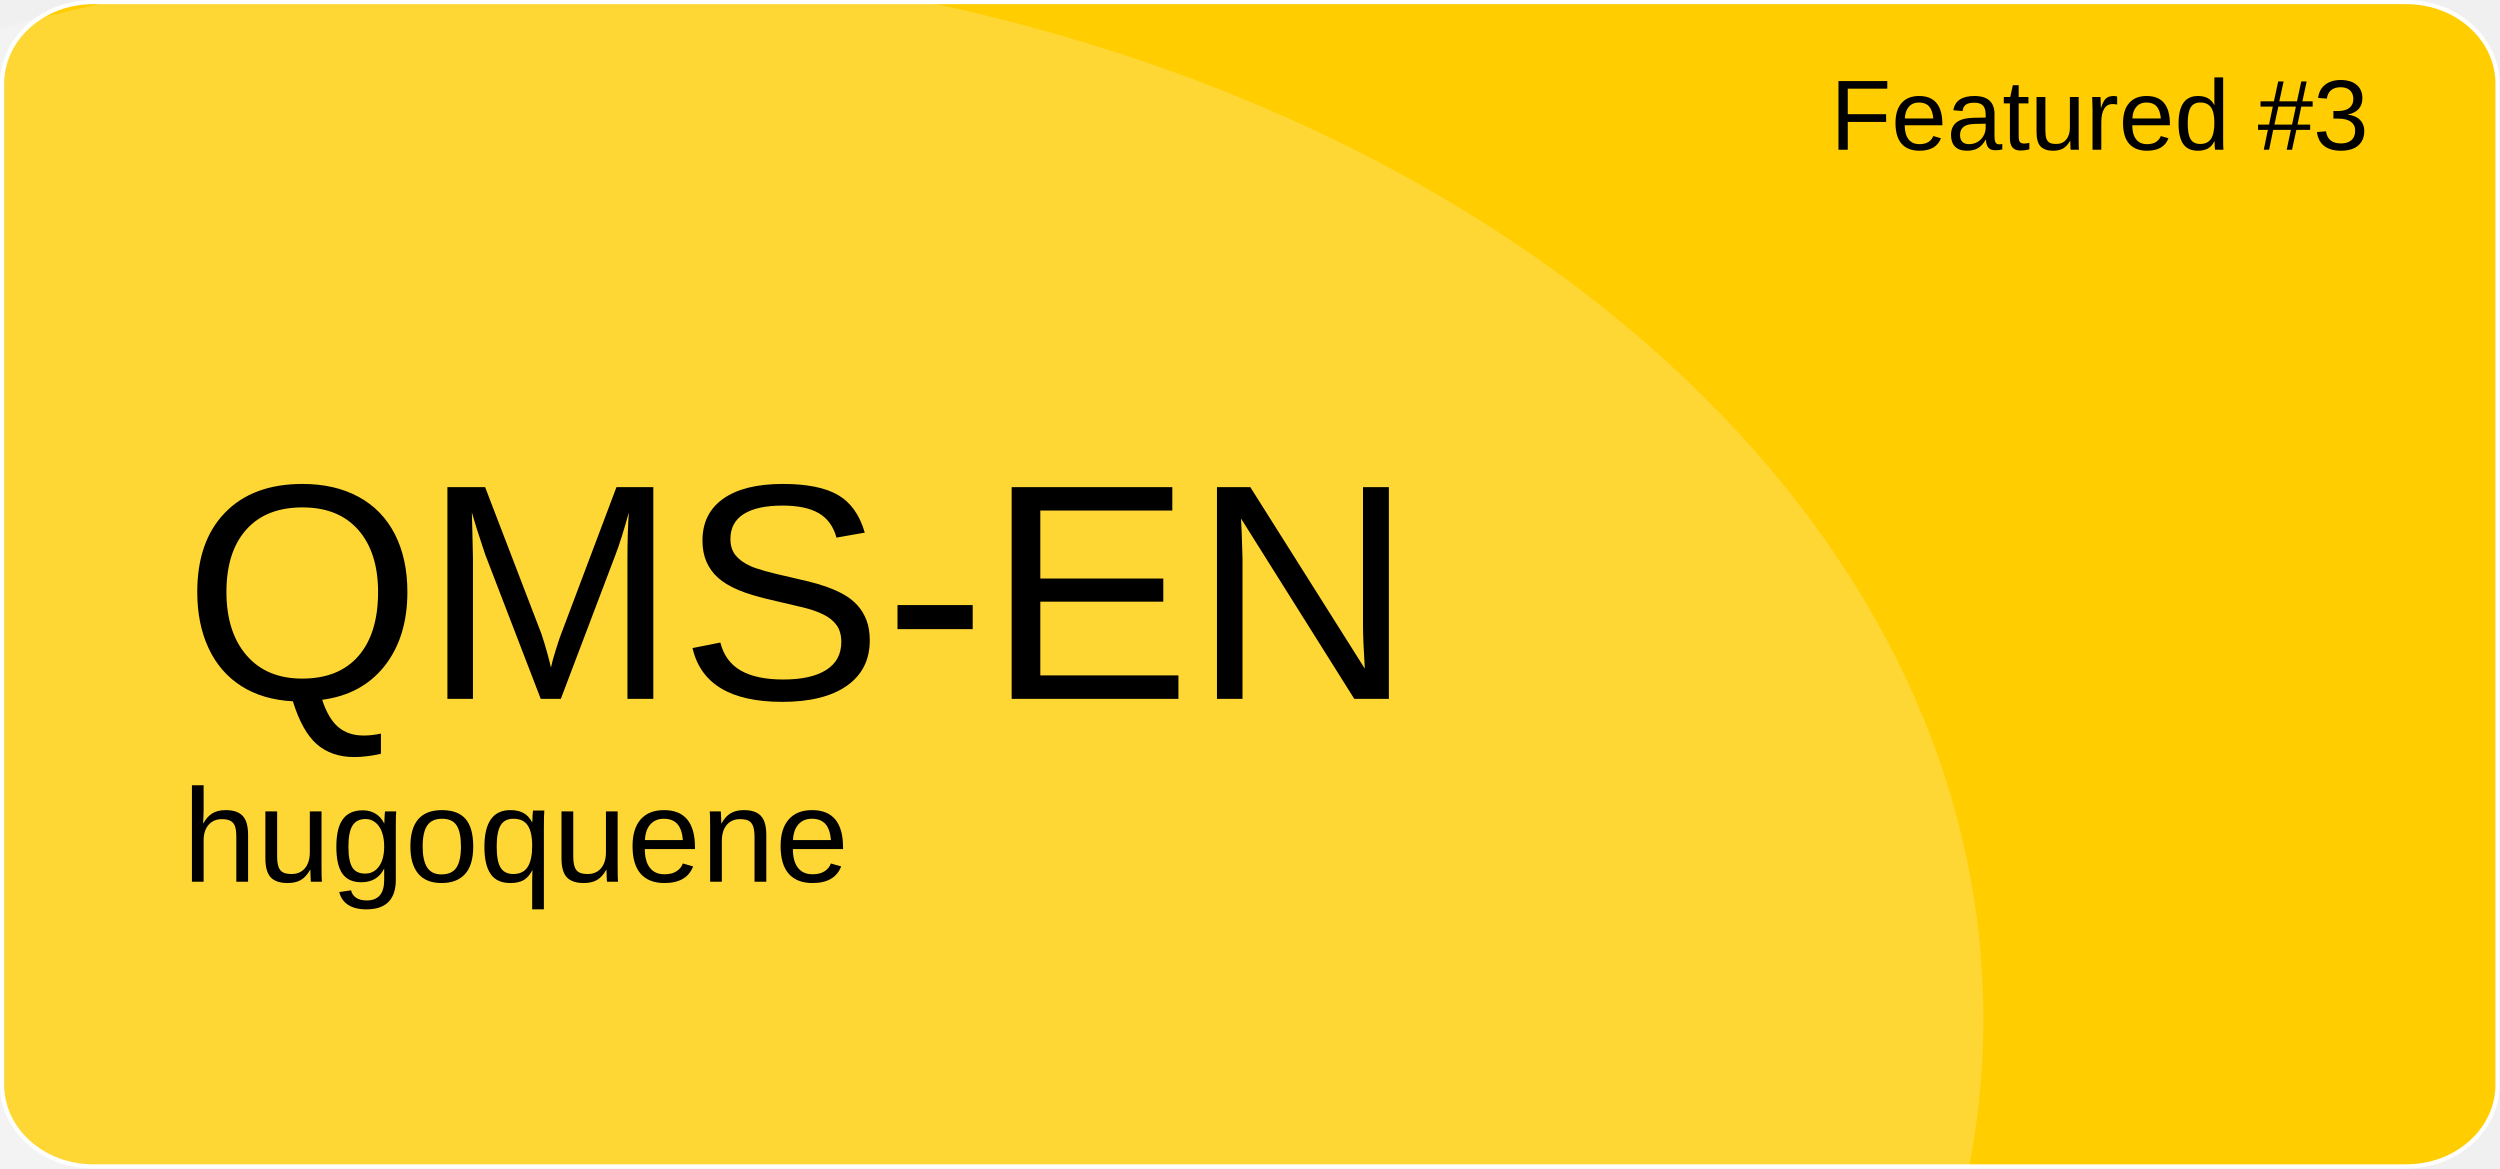
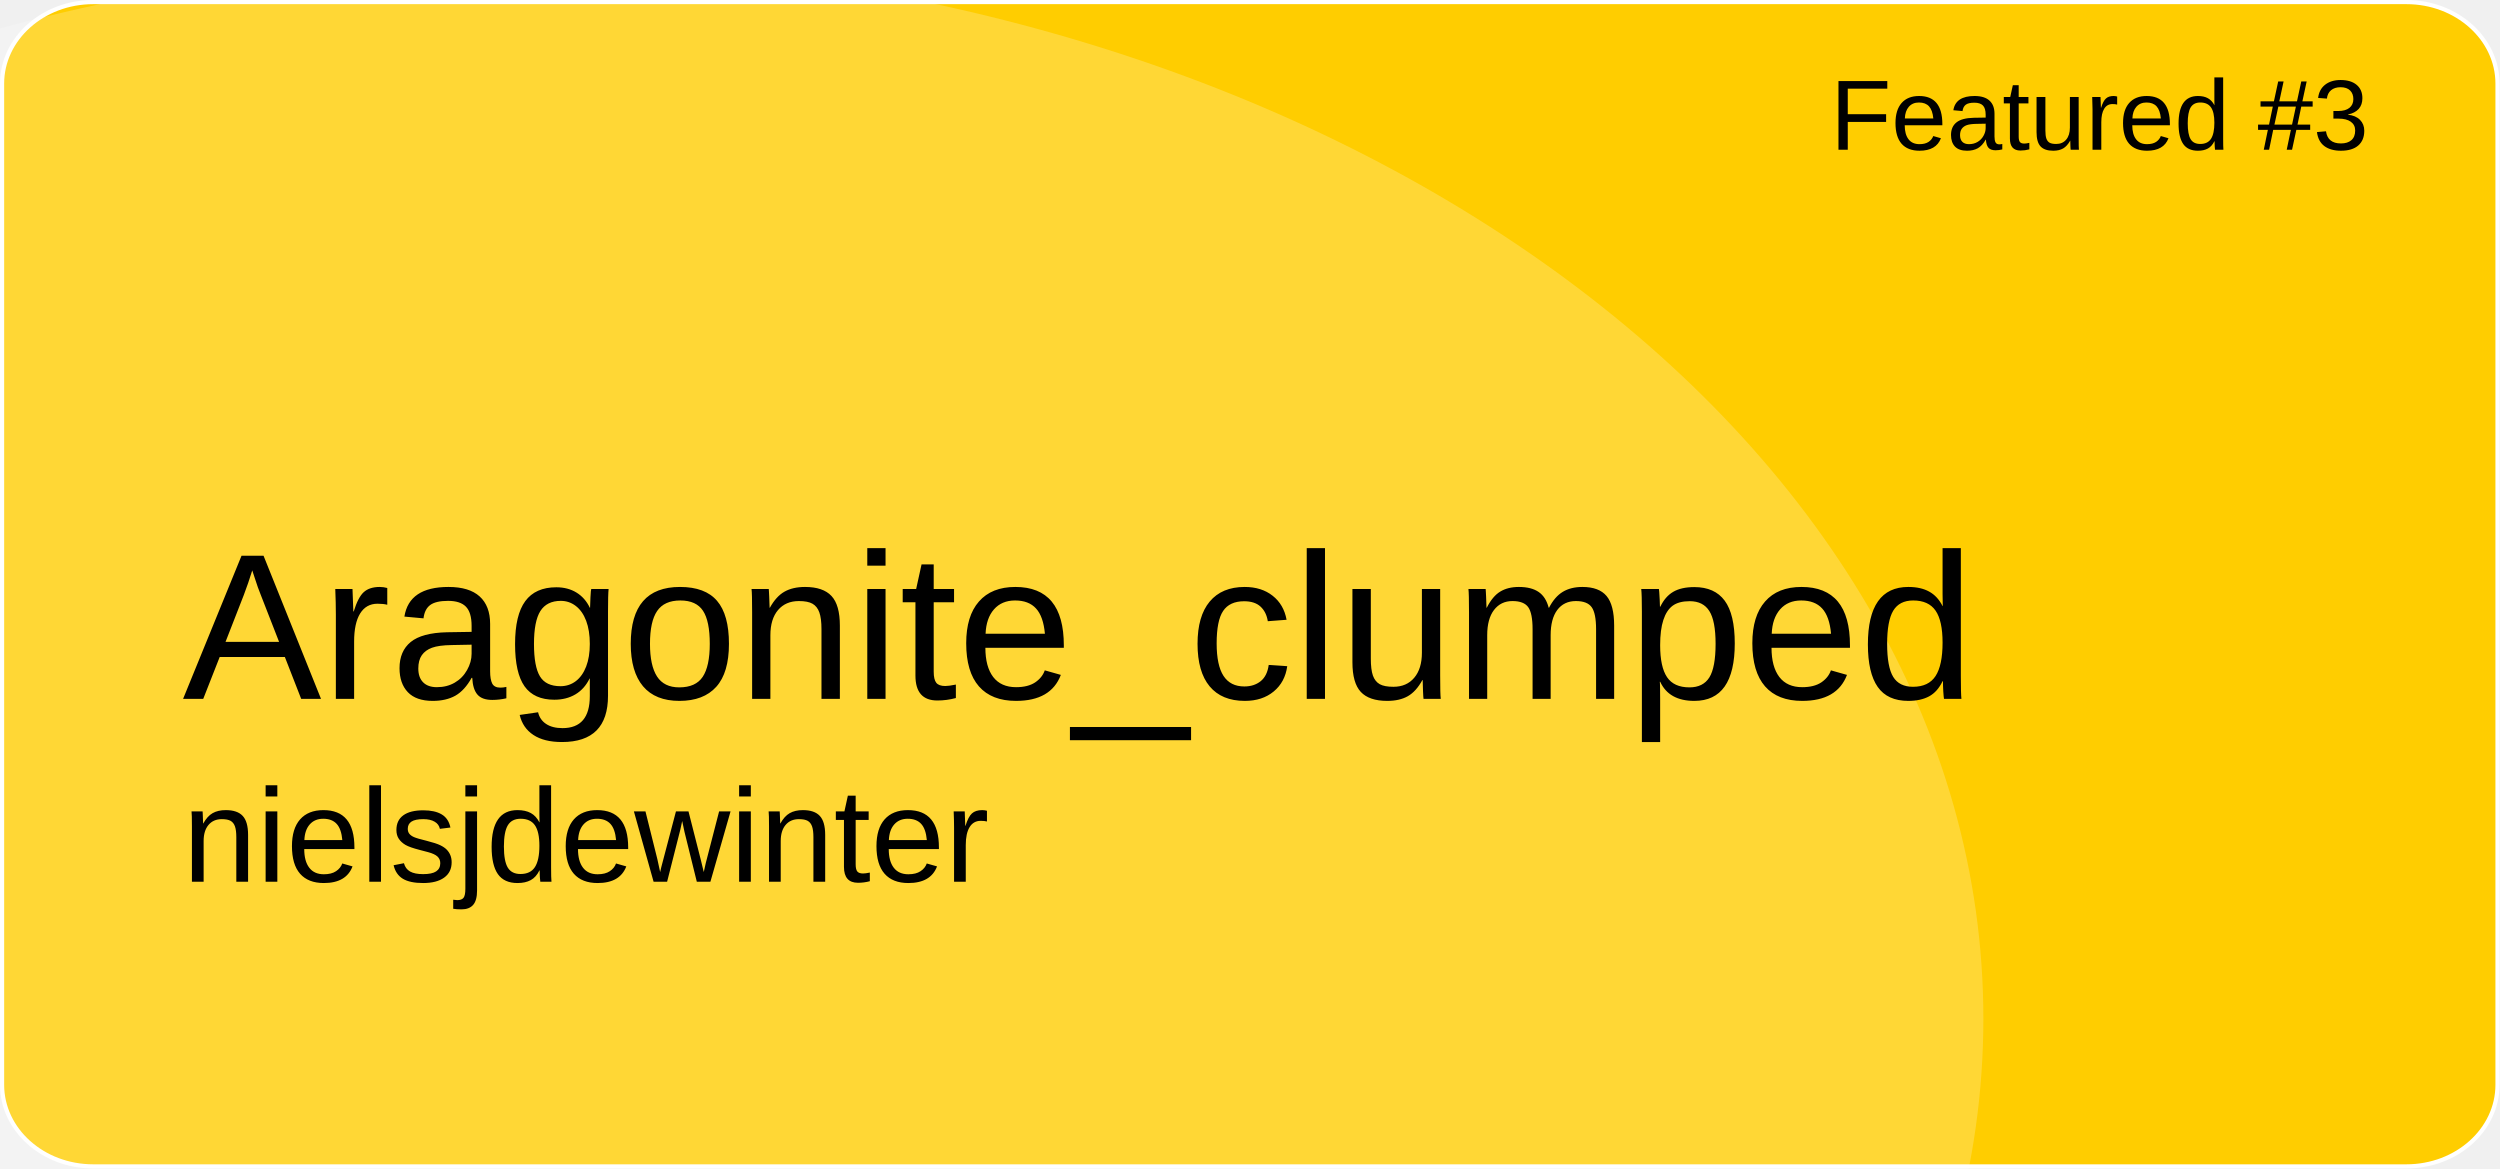
<svg xmlns="http://www.w3.org/2000/svg" version="1.1" id="a" x="0px" y="0px" viewBox="0 0 601 281" style="enable-background:new 0 0 601 281;" xml:space="preserve">
  <style type="text/css">
	.st0{fill:#FFCD00;stroke:#FFFFFF;stroke-miterlimit:10;}
	.st1{opacity:0.21;fill:#FFFFFF;enable-background:new    ;}
	.st2{font-family:'Arial';}
	.st3{font-size:24px;}
- 	.st4{font-size:74px;}
+ 	.st4{font-size:50px;}
	.st5{font-size:32px;}
</style>
  <path id="b" class="st0" d="M22.4,0.5h556.1c12.1,0,21.9,8.8,21.9,19.6v240.7c0,10.8-9.8,19.6-21.9,19.6H22.4  c-12.1,0-21.9-8.8-21.9-19.6V20.1C0.5,9.3,10.3,0.5,22.4,0.5z" />
  <ellipse class="st1" cx="124.5" cy="244.9" rx="352.3" ry="254.4" />
  <text transform="matrix(1 0 0 1 440 36)" class="st2 st3">Featured #3</text>
-   <text transform="matrix(1 0 0 1 43.92 168.01)" class="st2 st4">QMS-EN</text>
-   <text transform="matrix(1 0 0 1 43.92 211.97)" class="st2 st5">hugoquene</text>
+   <text transform="matrix(1 0 0 1 43.92 168.01)" class="st2 st4">Aragonite_clumped</text>
+   <text transform="matrix(1 0 0 1 43.92 211.97)" class="st2 st5">nielsjdewinter</text>
</svg>
